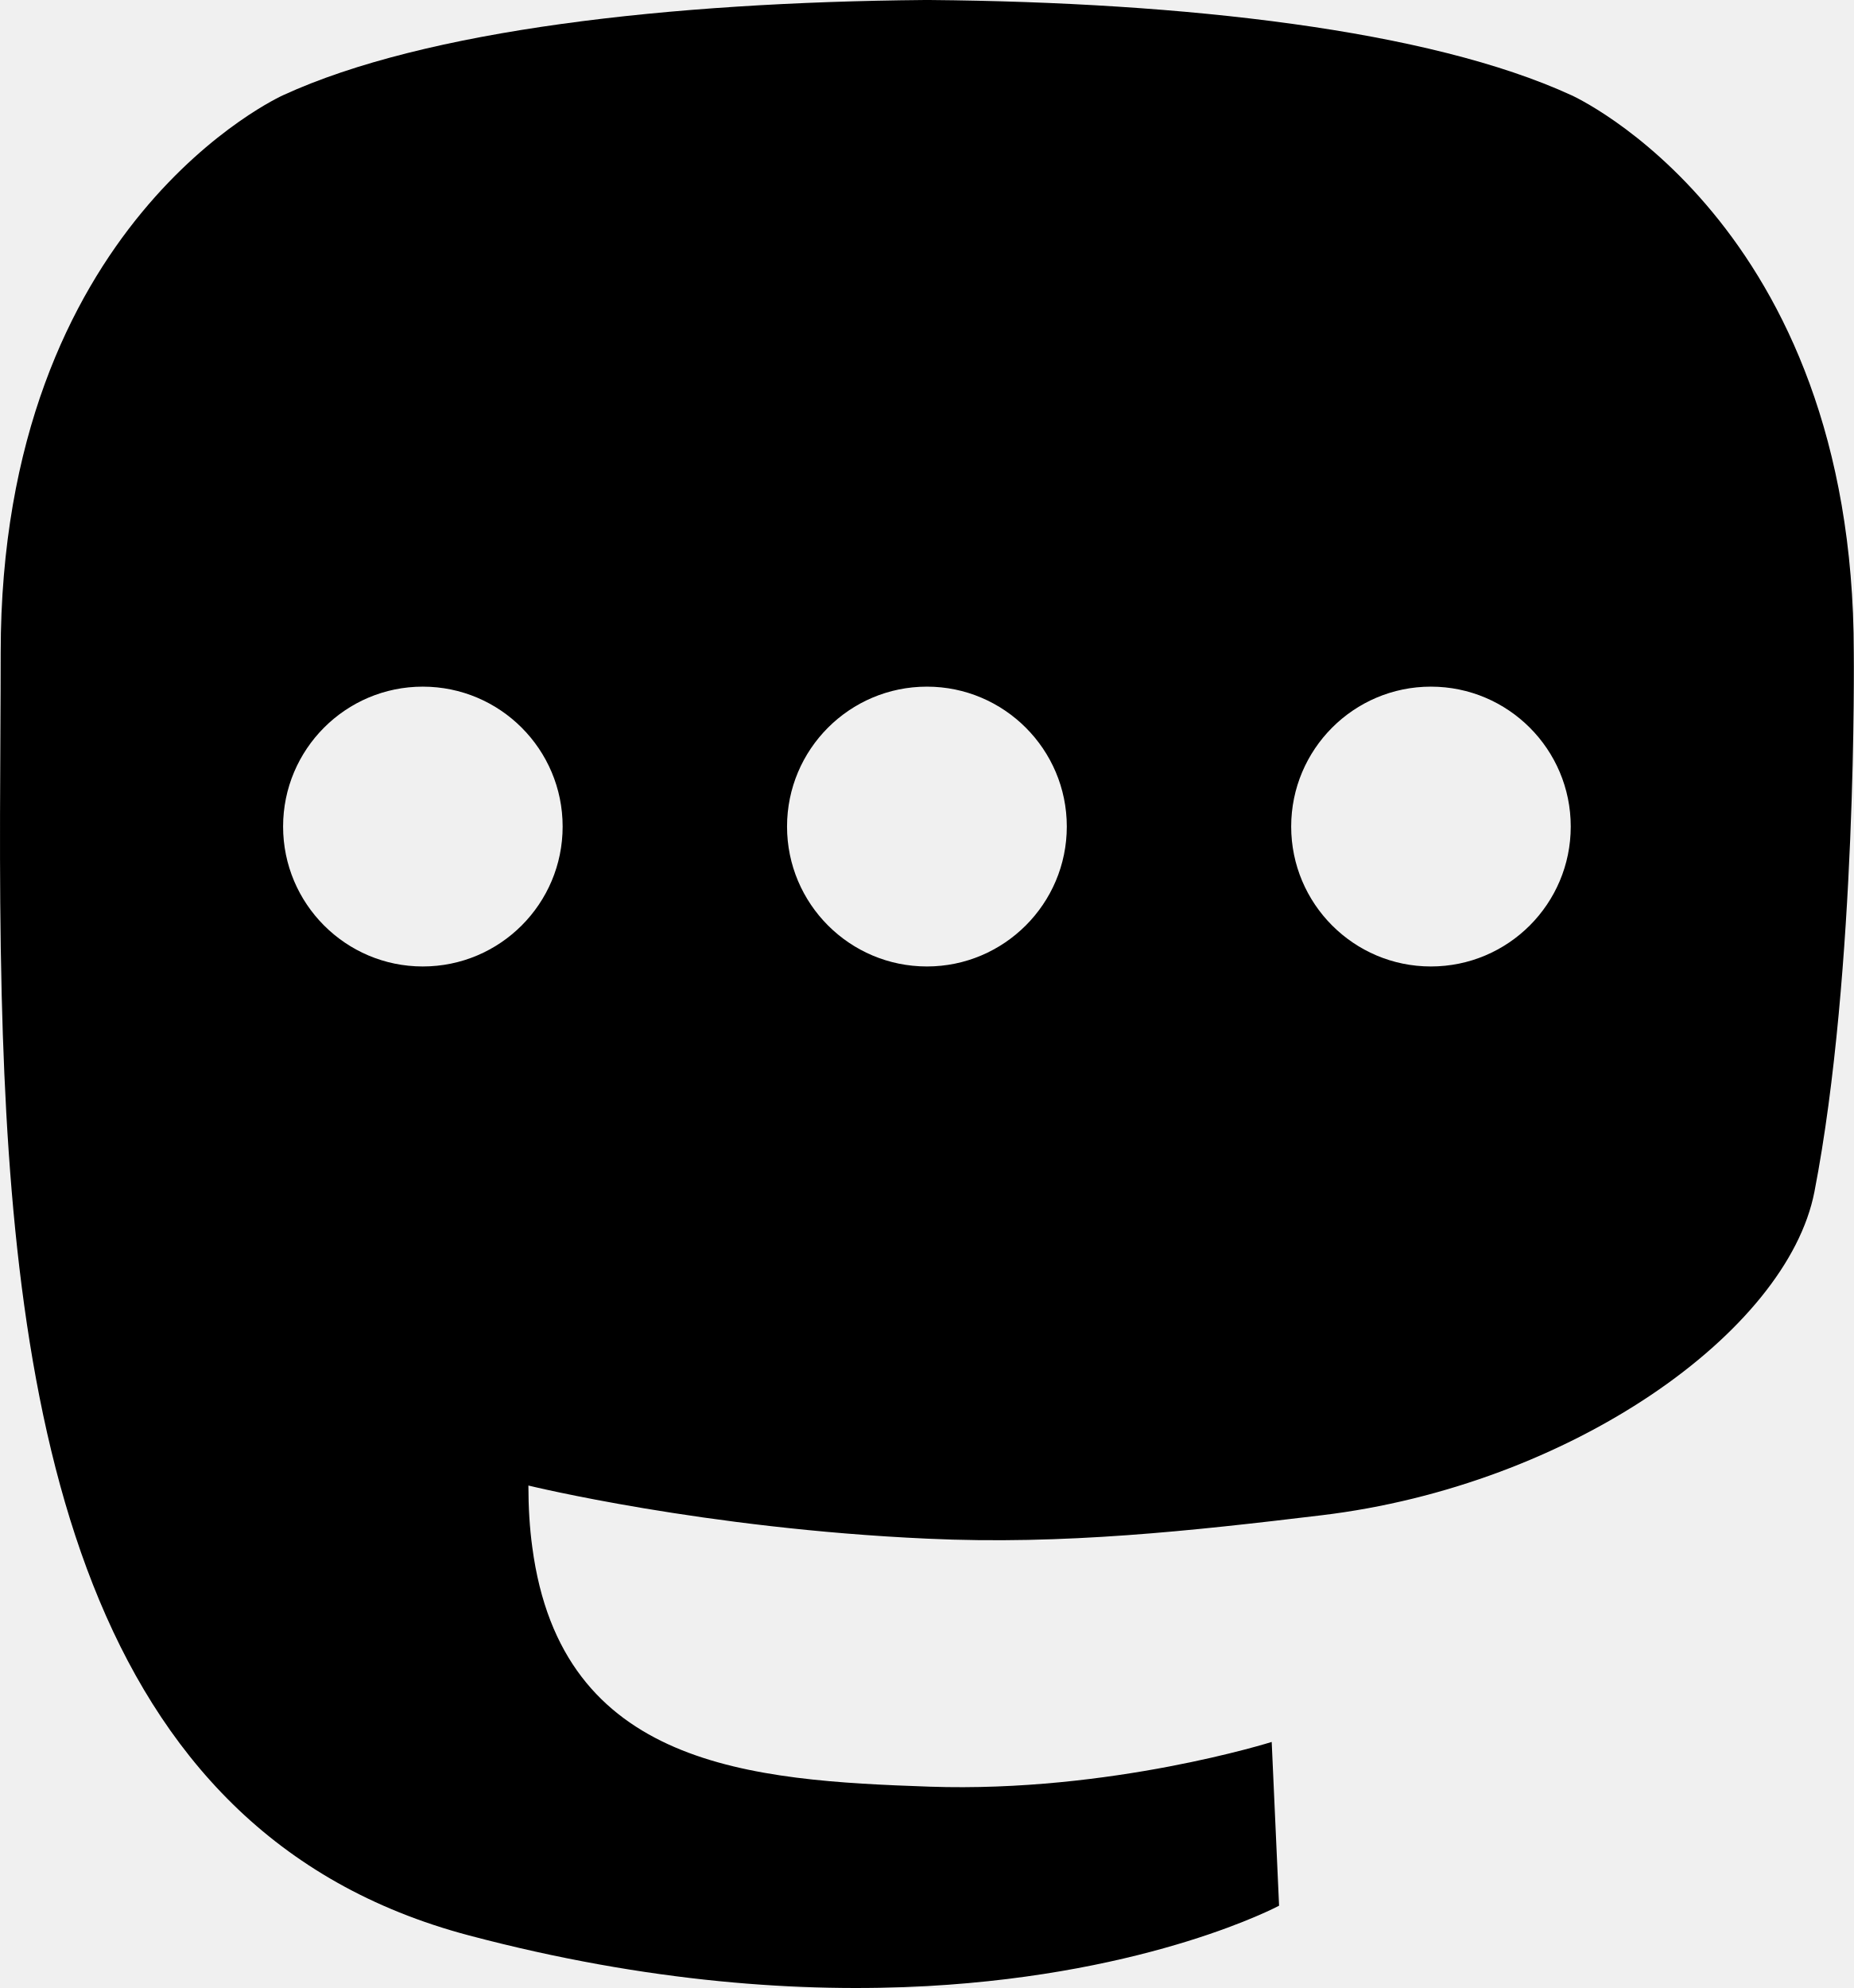
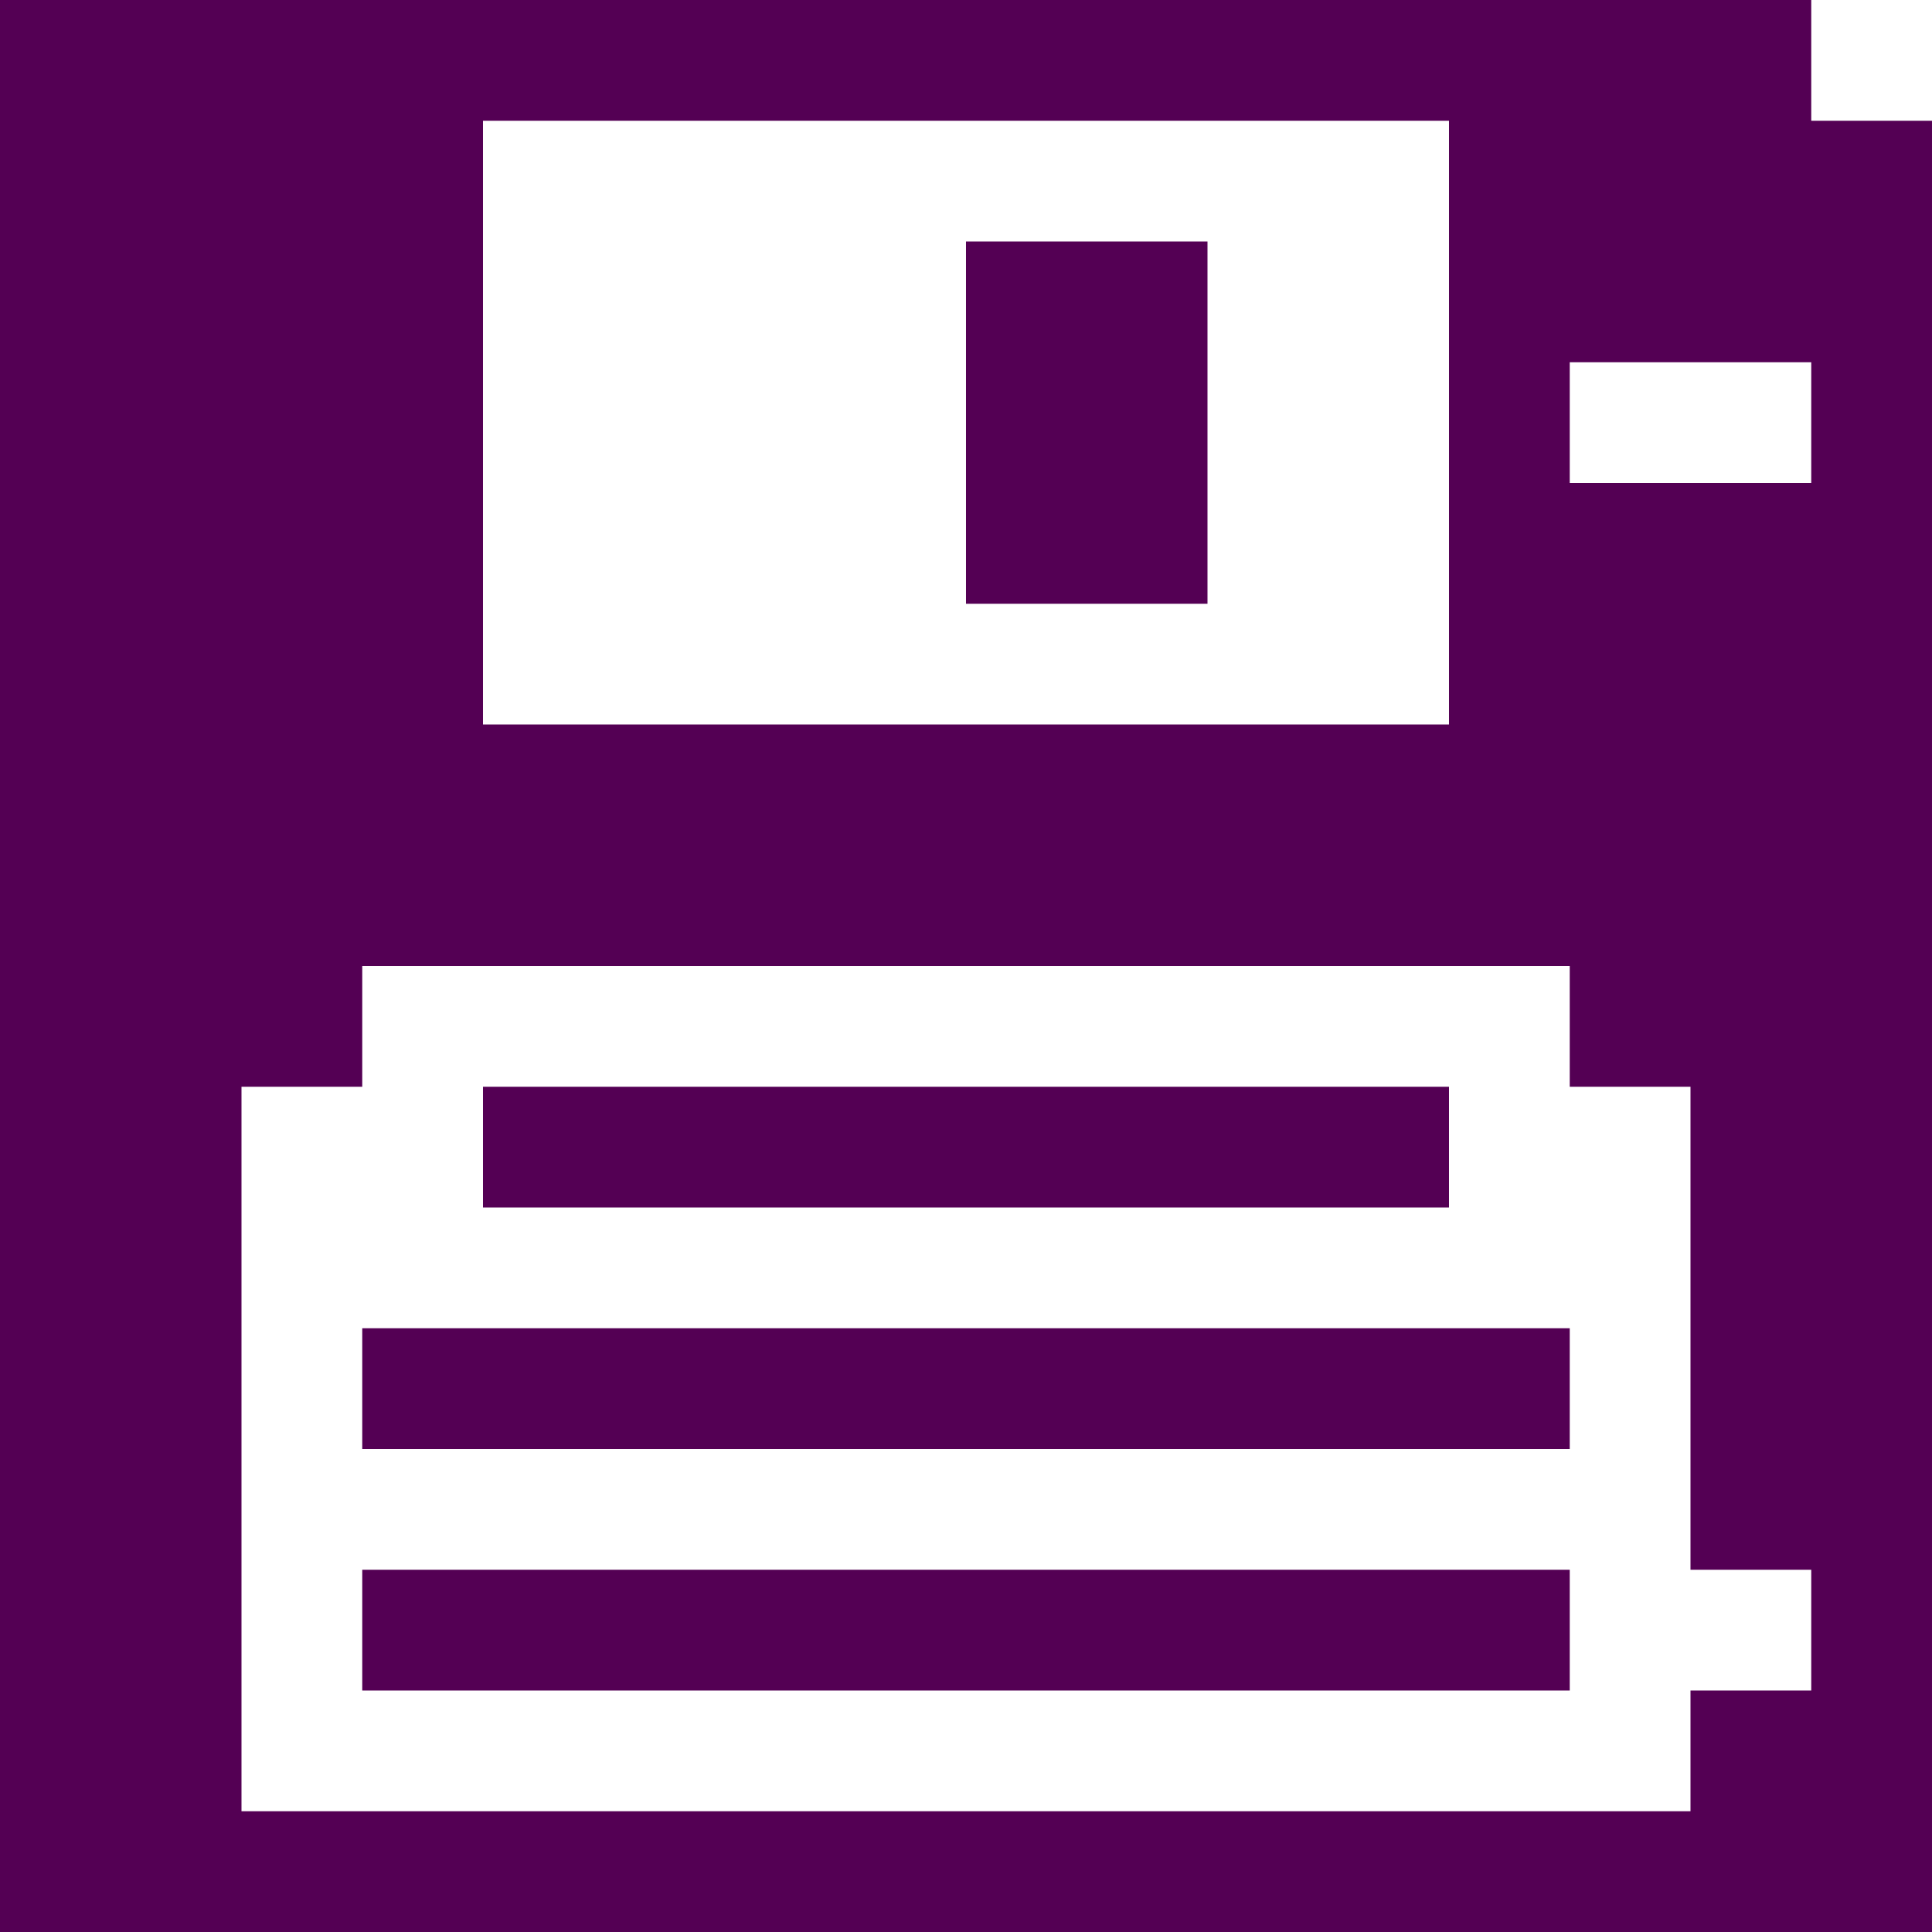
- <svg xmlns="http://www.w3.org/2000/svg" viewBox="0 0 94.023 100.804" height="28.449mm" width="26.535mm">
-   <path d="M72.571 49.006c-3.913 0-7.085-3.183-7.085-7.095 0-3.911 3.172-7.094 7.085-7.094 3.921 0 7.094 3.183 7.094 7.094 0 3.913-3.172 7.095-7.094 7.095m-25.559 0c-3.922 0-7.095-3.183-7.095-7.095 0-3.911 3.172-7.094 7.095-7.094 3.911 0 7.094 3.183 7.094 7.094 0 3.913-3.183 7.095-7.094 7.095m-25.57 0c-3.911 0-7.084-3.183-7.084-7.095 0-3.911 3.172-7.094 7.084-7.094 3.921 0 7.094 3.183 7.094 7.094 0 3.913-3.172 7.095-7.094 7.095m72.578-15.905c0-21.866-14.324-28.274-14.324-28.274-7.23-3.319-19.63-4.713-32.517-4.827h-.312c-12.889.115-25.289 1.509-32.508 4.827 0 0-14.324 6.407-14.324 28.274 0 5.004-.105 10.995.051 17.34C.606 71.83 4.007 92.905 23.783 98.138c9.113 2.413 16.945 2.913 23.249 2.569 11.422-.634 17.84-4.076 17.84-4.076l-.374-8.303s-8.166 2.58-17.341 2.268c-9.091-.312-18.683-.978-20.16-12.139-.135-.979-.198-2.029-.198-3.131 0 0 8.915 2.185 20.233 2.694 6.907.323 13.399-.394 19.984-1.185 12.627-1.509 23.624-9.29 25.008-16.405 2.174-11.193 1.996-27.328 1.996-27.328" fill="#000" />
+ <svg xmlns="http://www.w3.org/2000/svg" version="1.1" id="svg2" viewBox="0 0 160 160" height="160" width="160">
+   <defs id="defs4" />
+   <g transform="translate(0,-892.3622)" id="layer1">
+     <g transform="translate(-209.1755,-1.47064)" id="g4147">
+       <path id="path4151" d="m 209.175,973.833 0,-80 80,0 80,0 0,80 0,80 -80,0 -80,0 0,-80 z" style="fill:#ffffff" />
+       <path id="path4149" d="m 209.175,973.833 0,-80 75,0 75,0 0,5 0,5 5,0 5,0 0,75 0,75 -80,0 -80,0 0,-80 z m 140,65 0,-5 5,0 5,0 0,-5 0,-5 -5,0 -5,0 0,-20 0,-20 -5,0 -5,0 0,-5 0,-5 -50,0 -50,0 0,5 0,5 -5,0 -5,0 0,30 0,30 60,0 60,0 0,-5 z m -110,-10 0,-5 50,0 50,0 0,5 0,5 -50,0 -50,0 0,-5 z m 0,-20 0,-5 50,0 50,0 0,5 0,5 -50,0 -50,0 0,-5 z m 10,-20 0,-5 40,0 40,0 0,5 0,5 -40,0 -40,0 0,-5 z m 80,-60 0,-25 -40,0 -40,0 0,25 0,25 40,0 40,0 0,-25 z m -40,0 0,-15 10,0 10,0 0,15 0,15 -10,0 -10,0 0,-15 z m 70,0 0,-5 -10,0 -10,0 0,5 0,5 10,0 10,0 0,-5 z" style="fill:#540054" />
+     </g>
+   </g>
</svg>
